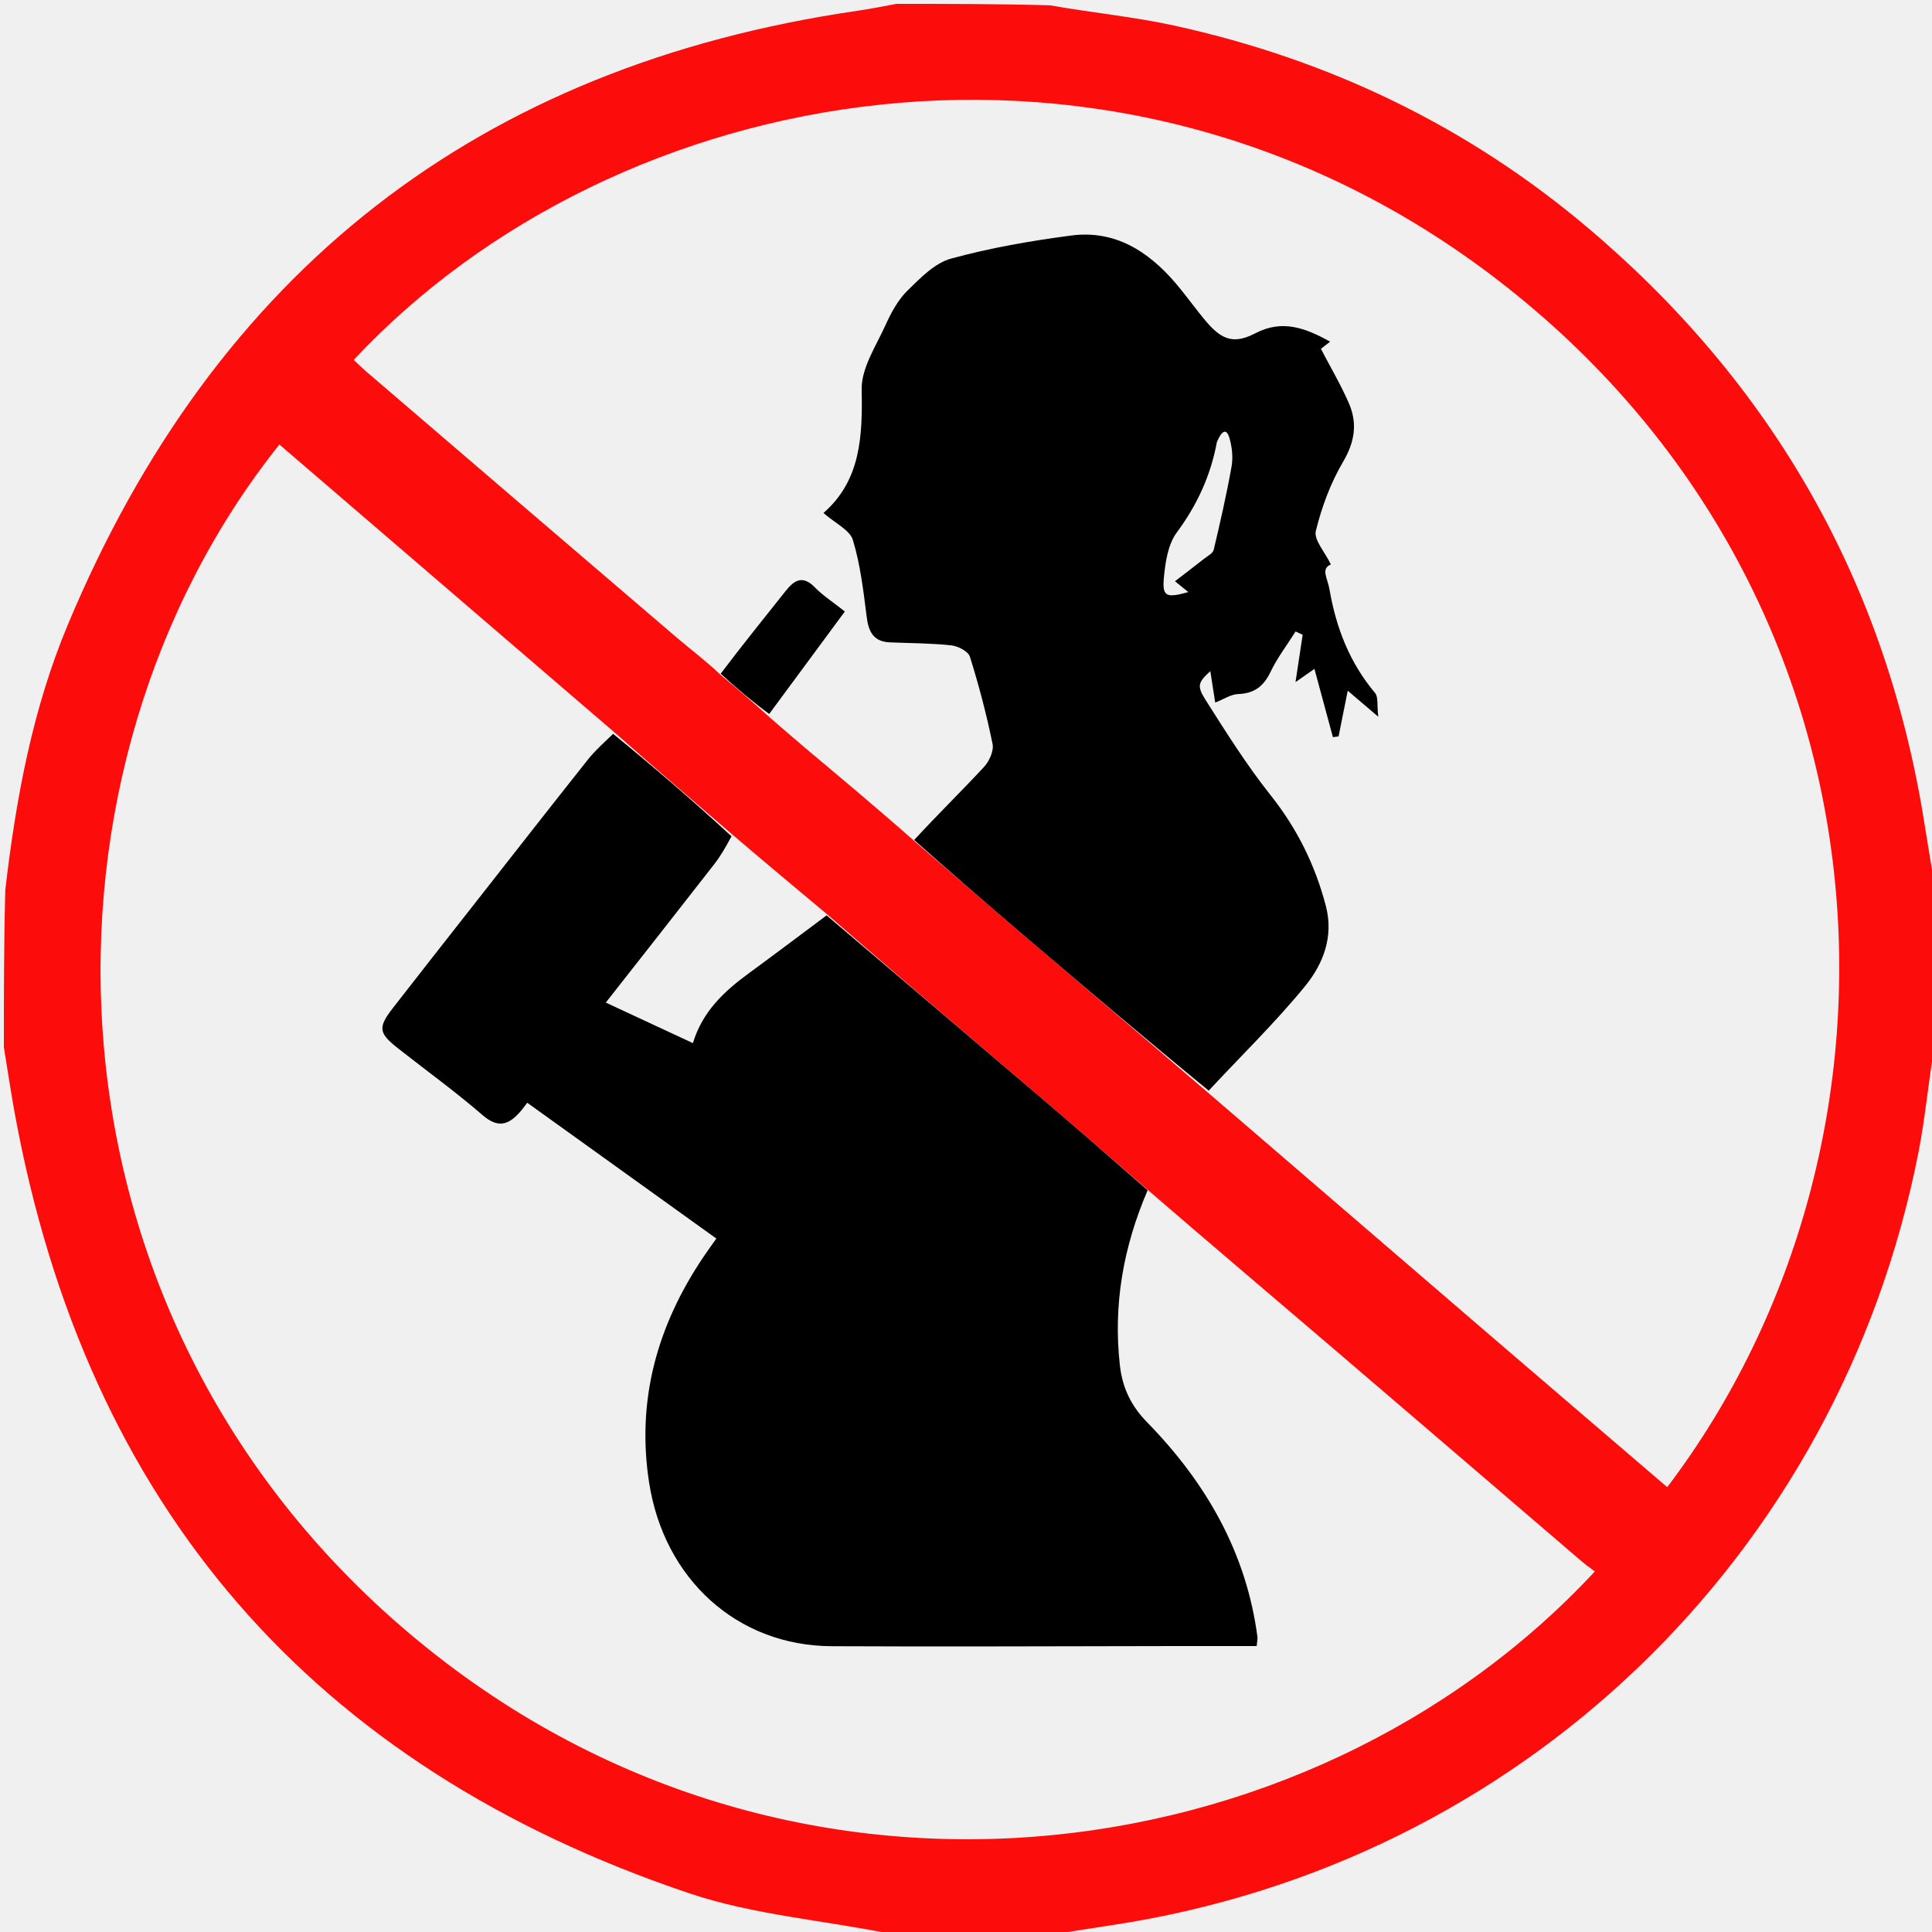
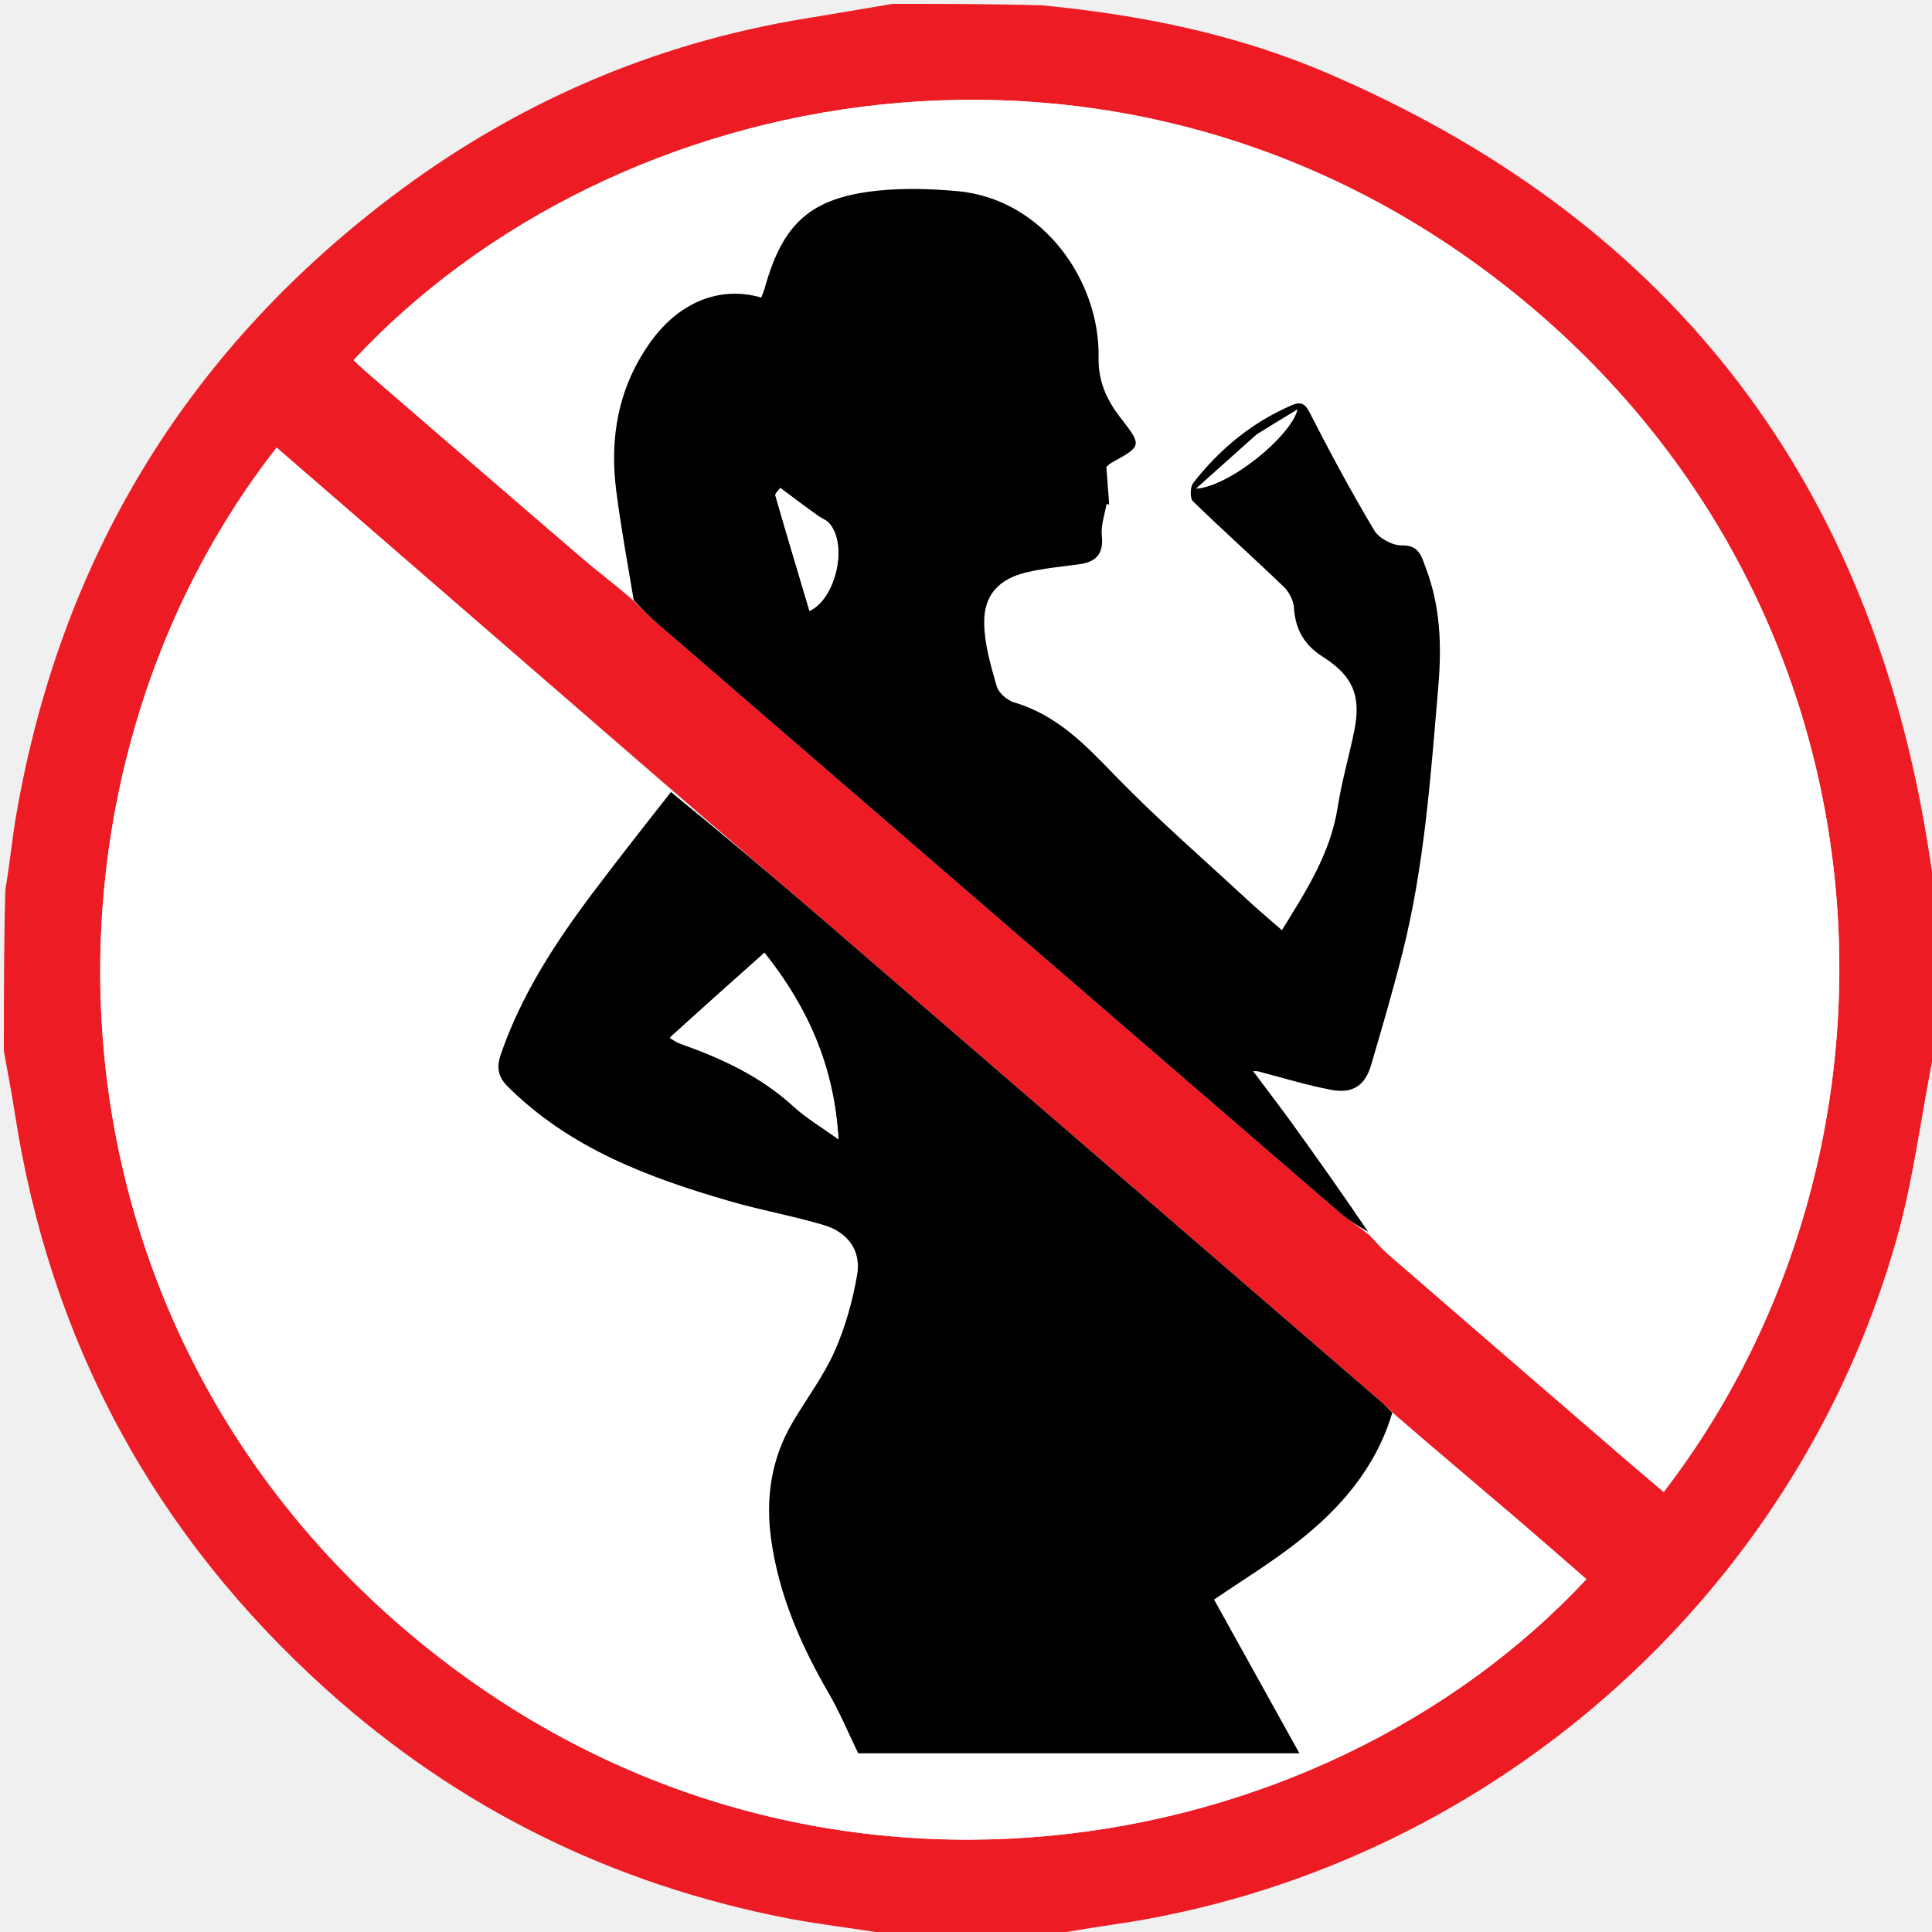
<svg xmlns="http://www.w3.org/2000/svg" viewBox="0 0 500 500">
-   <path fill="#FD0C0C" d="M270 501c-12.688 0-25.375 0-38.716-.37-18.106-3.688-36.223-5.032-52.903-10.646-97.528-32.82-155.894-100.182-174.52-201.613C2.801 282.601 1.95 276.791 1 271c0-13.354 0-26.708.37-40.707 2.79-23.906 7.08-46.812 16.114-68.453C55.674 70.347 123.718 17.037 222.048 2.77c3.333-.484 6.635-1.175 9.952-1.77 13.02 0 26.042 0 39.714.371 11.175 1.965 21.826 2.981 32.202 5.255 40.021 8.77 76.059 26.058 107.333 52.594 47.959 40.694 77.126 92.137 86.879 154.419.907 5.795 1.912 11.574 2.872 17.361 0 13.02 0 26.042-.37 39.716-1.592 9.553-2.378 18.536-4.1 27.337-20.516 104.879-103.308 184.22-208.657 200.152-5.962.902-11.916 1.862-17.873 2.795m-80.64-285.168c-10.123-8.69-20.246-17.379-30.712-26.616l-86.34-74.172c-66.62 83.42-65.69 221.749 31.48 305.842 97.802 84.64 235.059 65.376 308.953-14.198-1.146-.877-2.363-1.719-3.481-2.676-21.382-18.313-42.73-36.663-64.13-54.953-15.95-13.632-31.962-27.188-48.283-41.275-8.92-7.705-17.803-15.454-26.77-23.106-18.692-15.954-37.429-31.856-56.407-48.38-7.961-6.65-15.923-13.3-24.31-20.466m47.346 1.895c8.947 7.714 17.863 15.465 26.848 23.134 16.32 13.93 32.683 27.812 49.433 42.22 24.106 20.738 48.202 41.488 72.32 62.213 15.37 13.208 30.77 26.38 46.17 39.581 68.227-90.018 61.376-231.422-43.9-312.43-98.763-75.995-228.225-51.91-296.04 20.701 1.083 1.006 2.133 2.05 3.254 3.011 26.8 22.985 53.592 45.977 80.428 68.918 3.634 3.106 7.49 5.95 11.349 9.642 4.109 3.45 8.219 6.902 12.641 10.95 3.016 2.602 6.004 5.239 9.054 7.8 9.385 7.879 18.795 15.73 28.443 24.26z" />
-   <path d="M297.015 308.032c-6.31 14.662-8.973 29.681-7.175 45.455.648 5.685 2.925 10.397 6.948 14.509 15.278 15.614 25.774 33.74 28.654 55.75.038.296-.051.608-.212 2.25-6.437 0-13.008-.004-19.579.001-30.15.027-60.301.197-90.45.041-24.438-.127-43.352-17.359-47.218-42.384-3.292-21.318 2.102-40.506 13.934-58.173 1.187-1.773 2.453-3.494 3.474-4.944l-48.938-35.143c-.556.712-1.17 1.588-1.874 2.383-2.942 3.319-5.672 4.296-9.662.841-7.023-6.079-14.577-11.543-21.89-17.29-5.066-3.98-5.274-5.394-1.324-10.483 6.824-8.793 13.713-17.536 20.583-26.293 9.948-12.68 19.867-25.38 29.887-38.002 1.85-2.33 4.12-4.326 6.507-6.631 10.434 8.534 20.557 17.224 30.635 26.514-1.508 2.808-2.833 5.12-4.454 7.203-9.275 11.916-18.62 23.776-28.08 35.832l22.542 10.49c2.501-8.269 8.197-13.493 14.598-18.17 6.712-4.905 13.342-9.921 20.008-14.89 18.719 15.924 37.456 31.826 56.149 47.78 8.966 7.652 17.848 15.4 26.937 23.354zm-60.433-90.64c5.965-6.49 12.173-12.537 18.057-18.885 1.369-1.476 2.603-4.174 2.237-5.97-1.554-7.611-3.54-15.156-5.86-22.57-.434-1.387-3.052-2.755-4.791-2.944-5.276-.572-10.615-.556-15.929-.78-4.163-.175-5.499-2.652-5.985-6.505-.849-6.714-1.63-13.535-3.578-19.966-.793-2.615-4.564-4.327-7.62-7.013 9.64-8.424 10.121-19.775 9.887-31.957-.107-5.593 3.786-11.362 6.267-16.87 1.413-3.137 3.187-6.368 5.603-8.736 3.32-3.252 7.025-7.105 11.234-8.26 10.16-2.788 20.65-4.606 31.116-5.983 11.25-1.479 19.896 4.012 26.967 12.264 2.814 3.283 5.29 6.855 8.1 10.14 4.044 4.723 7.181 5.702 12.63 2.874 6.924-3.593 12.817-1.404 19.314 2.186l-2.383 1.864c2.46 4.723 5.152 9.272 7.244 14.082 2.244 5.16 1.544 9.963-1.482 15.107-3.237 5.5-5.56 11.738-7.073 17.949-.558 2.287 2.335 5.415 3.892 8.654-2.687 1.148-.861 3.538-.361 6.44 1.724 10.007 5.218 18.998 11.796 26.823.865 1.028.47 3.115.829 6.149l-7.899-6.732-2.372 11.836-1.469.181-4.776-17.664-4.9 3.426 1.85-12.26-1.825-.848c-2.19 3.466-4.712 6.772-6.477 10.442-1.784 3.71-4.156 5.594-8.343 5.75-1.93.071-3.814 1.365-5.988 2.21l-1.264-8.134c-3.087 2.861-3.58 3.737-1.268 7.384 5.33 8.407 10.65 16.895 16.83 24.669 6.883 8.656 11.57 18.127 14.341 28.724 2.08 7.957-.714 15.032-5.367 20.73-7.663 9.387-16.423 17.88-24.953 27.062-16.576-13.588-32.938-27.47-49.259-41.4-8.985-7.67-17.9-15.42-26.972-23.469m78.35-102.997c-1.594 8.633-5.097 16.28-10.382 23.41-2.26 3.048-2.955 7.627-3.329 11.607-.47 5.007.539 5.42 6.322 3.82l-3.461-2.805c2.68-2.065 5.142-3.934 7.57-5.846.886-.698 2.234-1.368 2.448-2.27 1.698-7.15 3.337-14.323 4.624-21.555.42-2.358.137-5.025-.532-7.347-.85-2.947-2.153-1.638-3.26.986zM186.515 174.354c5.564-7.365 11.205-14.347 16.784-21.379 2.276-2.868 4.452-4.195 7.615-.945 2.067 2.123 4.63 3.762 7.732 6.22a9599.473 9599.473 0 00-19.577 26.521c-4.282-3.152-8.392-6.603-12.554-10.417z" />
+   <path fill="#ed1c24" d="M501 232c0 13.02 0 26.042-.378 39.695-3.412 16.62-5.297 32.93-9.669 48.544-26.265 93.807-107.2 164.23-203.59 177.95-5.803.826-11.576 1.87-17.363 2.811-13.02 0-26.042 0-39.708-.375-9.37-1.638-18.165-2.536-26.806-4.226-44.934-8.79-84.692-28.312-118.747-58.902C40 397.309 12.94 347.378 3.79 287.842 2.973 282.544 1.934 277.28 1 272c0-13.688 0-27.375.378-41.695 1.183-6.902 1.751-13.214 2.83-19.436C15.61 145.11 47.738 91.714 100.805 51.324c32.008-24.36 68.033-40.113 107.917-46.583C216.155 3.536 223.574 2.25 231 1c12.688 0 25.375 0 38.718.38 25.827 2.506 50.36 7.506 73.656 17.49 86.945 37.265 138.746 102.415 154.874 195.743.999 5.782 1.838 11.59 2.752 17.387m-327.433-27.853L71.598 115.854C4.434 201.62 6.832 342.128 109.272 425.46c99.591 81.016 232.614 56.977 301.286-16.774-6.41-5.558-12.777-11.15-19.224-16.652-10.247-8.745-20.546-17.429-31.222-26.717-.97-.913-1.907-1.863-2.914-2.732-48.028-41.494-96.047-82.999-144.106-124.458-12.979-11.197-26.078-22.255-39.525-33.981m-9.413-48.508c1.915 1.847 3.746 3.79 5.755 5.527a284384.725 284384.725 0 00176.54 152.427c2.352 2.03 5.013 3.703 7.936 6.058 1.62 1.662 3.128 3.453 4.875 4.968a41278.733 41278.733 0 0060.471 52.279c3.586 3.096 7.216 6.14 10.835 9.214 70.07-91.15 61.677-233.335-43.067-313.732C288.39-3.694 158.977 20.76 91.504 93.206c1.083 1.005 2.136 2.047 3.255 3.013 18.524 16.002 37.03 32.025 55.606 47.966 4.378 3.757 8.996 7.234 13.79 11.454z" />
+   <path fill="#fff" d="M163.869 155.024c-4.508-3.605-9.126-7.082-13.504-10.839-18.576-15.941-37.082-31.964-55.606-47.966-1.119-.966-2.172-2.008-3.255-3.013 67.473-72.445 196.885-96.9 295.995-20.826 104.744 80.397 113.136 222.581 43.067 313.732-3.619-3.075-7.25-6.118-10.835-9.214a41278.733 41278.733 0 01-60.47-52.28c-1.748-1.514-3.256-3.305-5.004-5.593-6.522-9.603-12.883-18.603-19.323-27.546-3.26-4.526-6.66-8.95-9.844-13.597.154-.178.4-.58.772-.496 6.475 1.644 12.518 3.513 18.696 4.671 5.491 1.03 8.716-1.123 10.252-6.337 2.862-9.712 5.71-19.438 8.179-29.255 5.668-22.53 7.256-45.6 9.23-68.662.918-10.703.573-20.879-3.241-30.862-1.064-2.783-1.613-5.9-6.197-5.793-2.403.057-5.896-1.82-7.127-3.882-5.945-9.955-11.453-20.187-16.73-30.517-1.285-2.516-2.49-2.787-4.582-1.887-10.307 4.431-18.705 11.361-25.545 20.143-.802 1.03-.87 3.93-.063 4.715 7.725 7.527 15.786 14.71 23.554 22.194 1.37 1.32 2.474 3.541 2.595 5.418.362 5.619 2.677 9.612 7.494 12.666 7.952 5.041 9.967 10.343 8.036 19.519-1.368 6.504-3.208 12.928-4.235 19.483-1.86 11.883-8.146 21.563-14.428 31.738-3.363-2.956-6.414-5.515-9.33-8.221-11.444-10.621-23.286-20.864-34.115-32.083-7.619-7.894-14.99-15.472-25.893-18.667-1.8-.528-3.987-2.48-4.483-4.208-1.535-5.346-3.169-10.894-3.223-16.38-.072-7.194 3.774-11.303 10.818-13.022 4.497-1.097 9.172-1.48 13.776-2.126 4.343-.61 6.361-2.653 5.845-7.404-.29-2.657.766-5.46 1.215-8.198l.692.142c-.235-3.148-.47-6.297-.729-9.743.3-.245.756-.749 1.318-1.059 7.958-4.392 7.967-4.39 2.203-11.846-3.53-4.567-5.655-9.322-5.54-15.5.363-19.612-14.277-40.995-36.625-42.963-6.773-.597-13.7-.818-20.444-.121-17.32 1.788-24.6 8.326-29.279 25.07-.25.894-.628 1.753-.937 2.6-10.697-3.098-21.271 1.137-28.73 11.594-8.238 11.549-10.59 24.603-8.803 38.438 1.209 9.36 2.905 18.658 4.383 27.983zM360.511 365.896c10.277 8.71 20.576 17.394 30.823 26.139 6.447 5.501 12.815 11.094 19.224 16.652-68.672 73.751-201.695 97.79-301.286 16.774C6.832 342.128 4.434 201.621 71.598 115.854c33.998 29.438 67.983 58.865 101.848 88.835-6.829 9.235-13.629 17.858-20.224 26.634-9.61 12.788-18.27 26.127-23.562 41.402-1.157 3.34-.905 5.84 1.743 8.473 16.133 16.042 36.587 23.644 57.78 29.753 7.952 2.292 16.15 3.742 24.074 6.114 6.11 1.828 9.682 6.558 8.57 12.912-1.184 6.749-3.07 13.552-5.853 19.795-2.886 6.47-7.292 12.254-10.898 18.417-5.51 9.414-6.99 19.587-5.486 30.308 2.019 14.398 7.711 27.371 14.948 39.828 2.755 4.741 4.862 9.858 7.565 15.42h114.176l-22.081-39.774c7.127-4.87 14.505-9.38 21.285-14.662 11.313-8.814 20.57-19.368 25.028-33.413z" />
+   <path d="M360.311 365.607c-4.258 14.334-13.515 24.888-24.828 33.702-6.78 5.281-14.158 9.792-21.285 14.662l22.081 39.775H222.103c-2.703-5.563-4.81-10.68-7.565-15.421-7.237-12.457-12.93-25.43-14.948-39.828-1.503-10.721-.024-20.894 5.486-30.308 3.606-6.163 8.012-11.946 10.898-18.417 2.784-6.243 4.67-13.046 5.852-19.795 1.113-6.354-2.458-11.084-8.569-12.912-7.924-2.372-16.122-3.822-24.074-6.114-21.193-6.109-41.647-13.711-57.78-29.753-2.648-2.633-2.9-5.134-1.743-8.473 5.292-15.275 13.953-28.614 23.562-41.402 6.595-8.776 13.395-17.4 20.426-26.332 13.366 10.882 26.465 21.94 39.444 33.137 48.059 41.46 96.078 82.964 144.106 124.458 1.007.87 1.944 1.82 3.113 3.021M173.315 268.65c.854.47 1.661 1.073 2.568 1.392 10.729 3.777 20.906 8.45 29.45 16.274 3.306 3.028 7.255 5.355 11.65 8.537-1.07-19.219-8.207-34.535-19.136-48.288-8.265 7.361-16.204 14.433-24.532 22.085zM324.936 278.06c3.337 4.47 6.739 8.893 9.998 13.42 6.44 8.942 12.8 17.942 19.12 27.287-2.592-1.471-5.253-3.144-7.606-5.174A284384.725 284384.725 0 01169.91 161.166c-2.01-1.737-3.84-3.68-5.897-5.834-1.621-9.633-3.317-18.93-4.526-28.29-1.788-13.836.565-26.89 8.802-38.439 7.46-10.457 18.034-14.692 28.73-11.594.31-.847.688-1.706.938-2.6 4.68-16.744 11.958-23.282 29.279-25.07 6.744-.697 13.67-.476 20.444.12 22.348 1.969 36.988 23.352 36.625 42.964-.115 6.178 2.01 10.933 5.54 15.5 5.764 7.456 5.755 7.454-2.203 11.846-.562.31-1.018.814-1.318 1.06l.73 9.742-.693-.142c-.45 2.738-1.504 5.54-1.215 8.198.516 4.75-1.502 6.795-5.845 7.404-4.604.646-9.279 1.029-13.776 2.126-7.044 1.72-10.89 5.828-10.818 13.023.054 5.485 1.688 11.033 3.223 16.38.496 1.727 2.682 3.68 4.483 4.207 10.902 3.195 18.274 10.773 25.893 18.667 10.829 11.219 22.67 21.462 34.116 32.083 2.915 2.706 5.966 5.265 9.329 8.22 6.282-10.174 12.567-19.854 14.428-31.737 1.027-6.555 2.867-12.979 4.235-19.483 1.93-9.176-.084-14.478-8.036-19.52-4.817-3.053-7.132-7.046-7.494-12.665-.121-1.877-1.225-4.098-2.595-5.418-7.768-7.485-15.829-14.667-23.554-22.194-.806-.786-.74-3.684.063-4.715 6.84-8.782 15.238-15.712 25.545-20.143 2.092-.9 3.297-.629 4.582 1.887 5.277 10.33 10.785 20.562 16.73 30.517 1.231 2.061 4.724 3.939 7.127 3.882 4.584-.108 5.133 3.01 6.197 5.793 3.814 9.983 4.159 20.16 3.242 30.862-1.975 23.061-3.563 46.131-9.231 68.662-2.47 9.817-5.317 19.543-8.179 29.255-1.536 5.214-4.76 7.366-10.252 6.337-6.178-1.158-12.221-3.027-18.932-4.787-.85-.13-1.092-.06-1.333.01l.643.78M201.913 126.23c-.438.675-1.384 1.496-1.238 2.004 2.867 9.983 5.862 19.93 8.826 29.871 6.832-3.152 10.036-17.276 5.018-22.763-.74-.809-1.92-1.2-2.84-1.861a397.283 397.283 0 01-9.766-7.25m123.168-13.66l-15.518 13.878c8.734-.629 24.433-13.527 26.209-20.452-3.718 2.245-6.925 4.181-10.69 6.574z" />
+   <path fill="#fff" d="M173.51 268.359c8.133-7.362 16.072-14.434 24.337-21.795 10.929 13.753 18.066 29.07 19.137 48.288-4.396-3.182-8.345-5.51-11.652-8.537-8.543-7.824-18.72-12.497-29.449-16.274-.907-.319-1.714-.921-2.374-1.682zM202.187 126.494a601.258 601.258 0 009.493 6.987c.92.662 2.1 1.052 2.839 1.86 5.018 5.488 1.814 19.612-5.018 22.764-2.964-9.94-5.959-19.888-8.826-29.871-.146-.508.8-1.329 1.512-1.74zM325.36 112.343c3.487-2.165 6.694-4.101 10.412-6.346-1.776 6.925-17.475 19.823-26.209 20.452a9528.131 9528.131 0 0115.798-14.106z" />
</svg>
